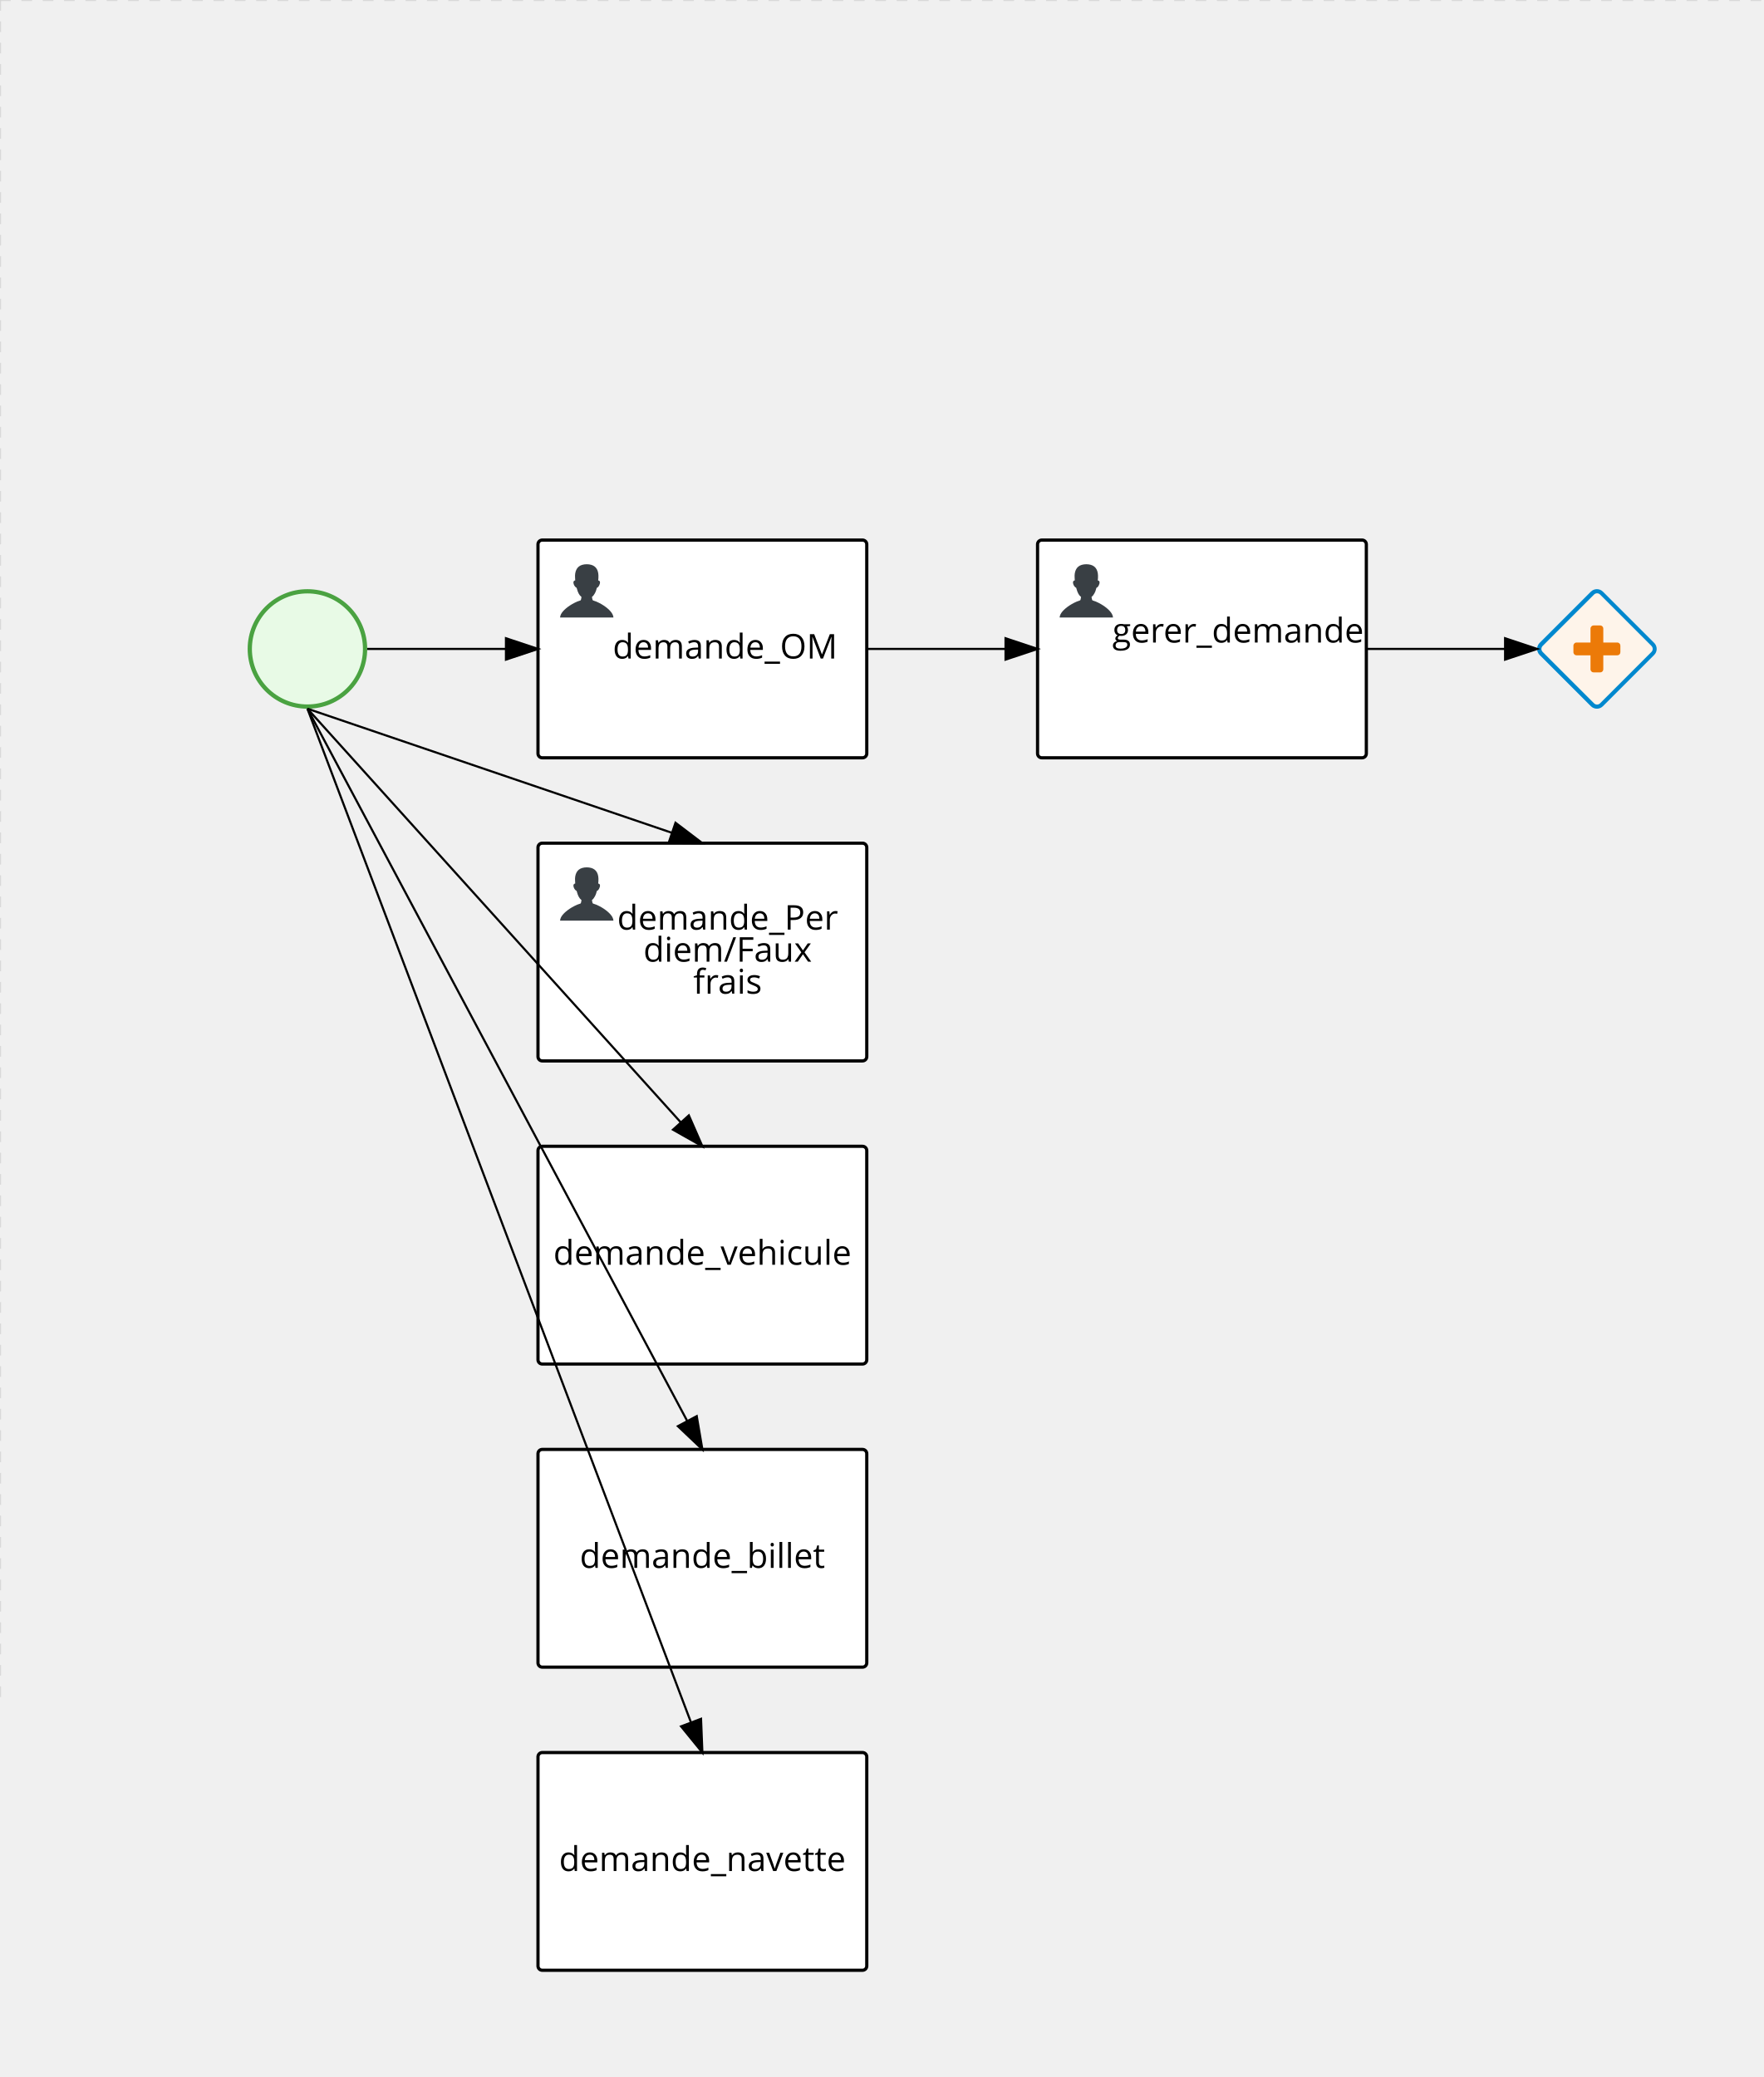
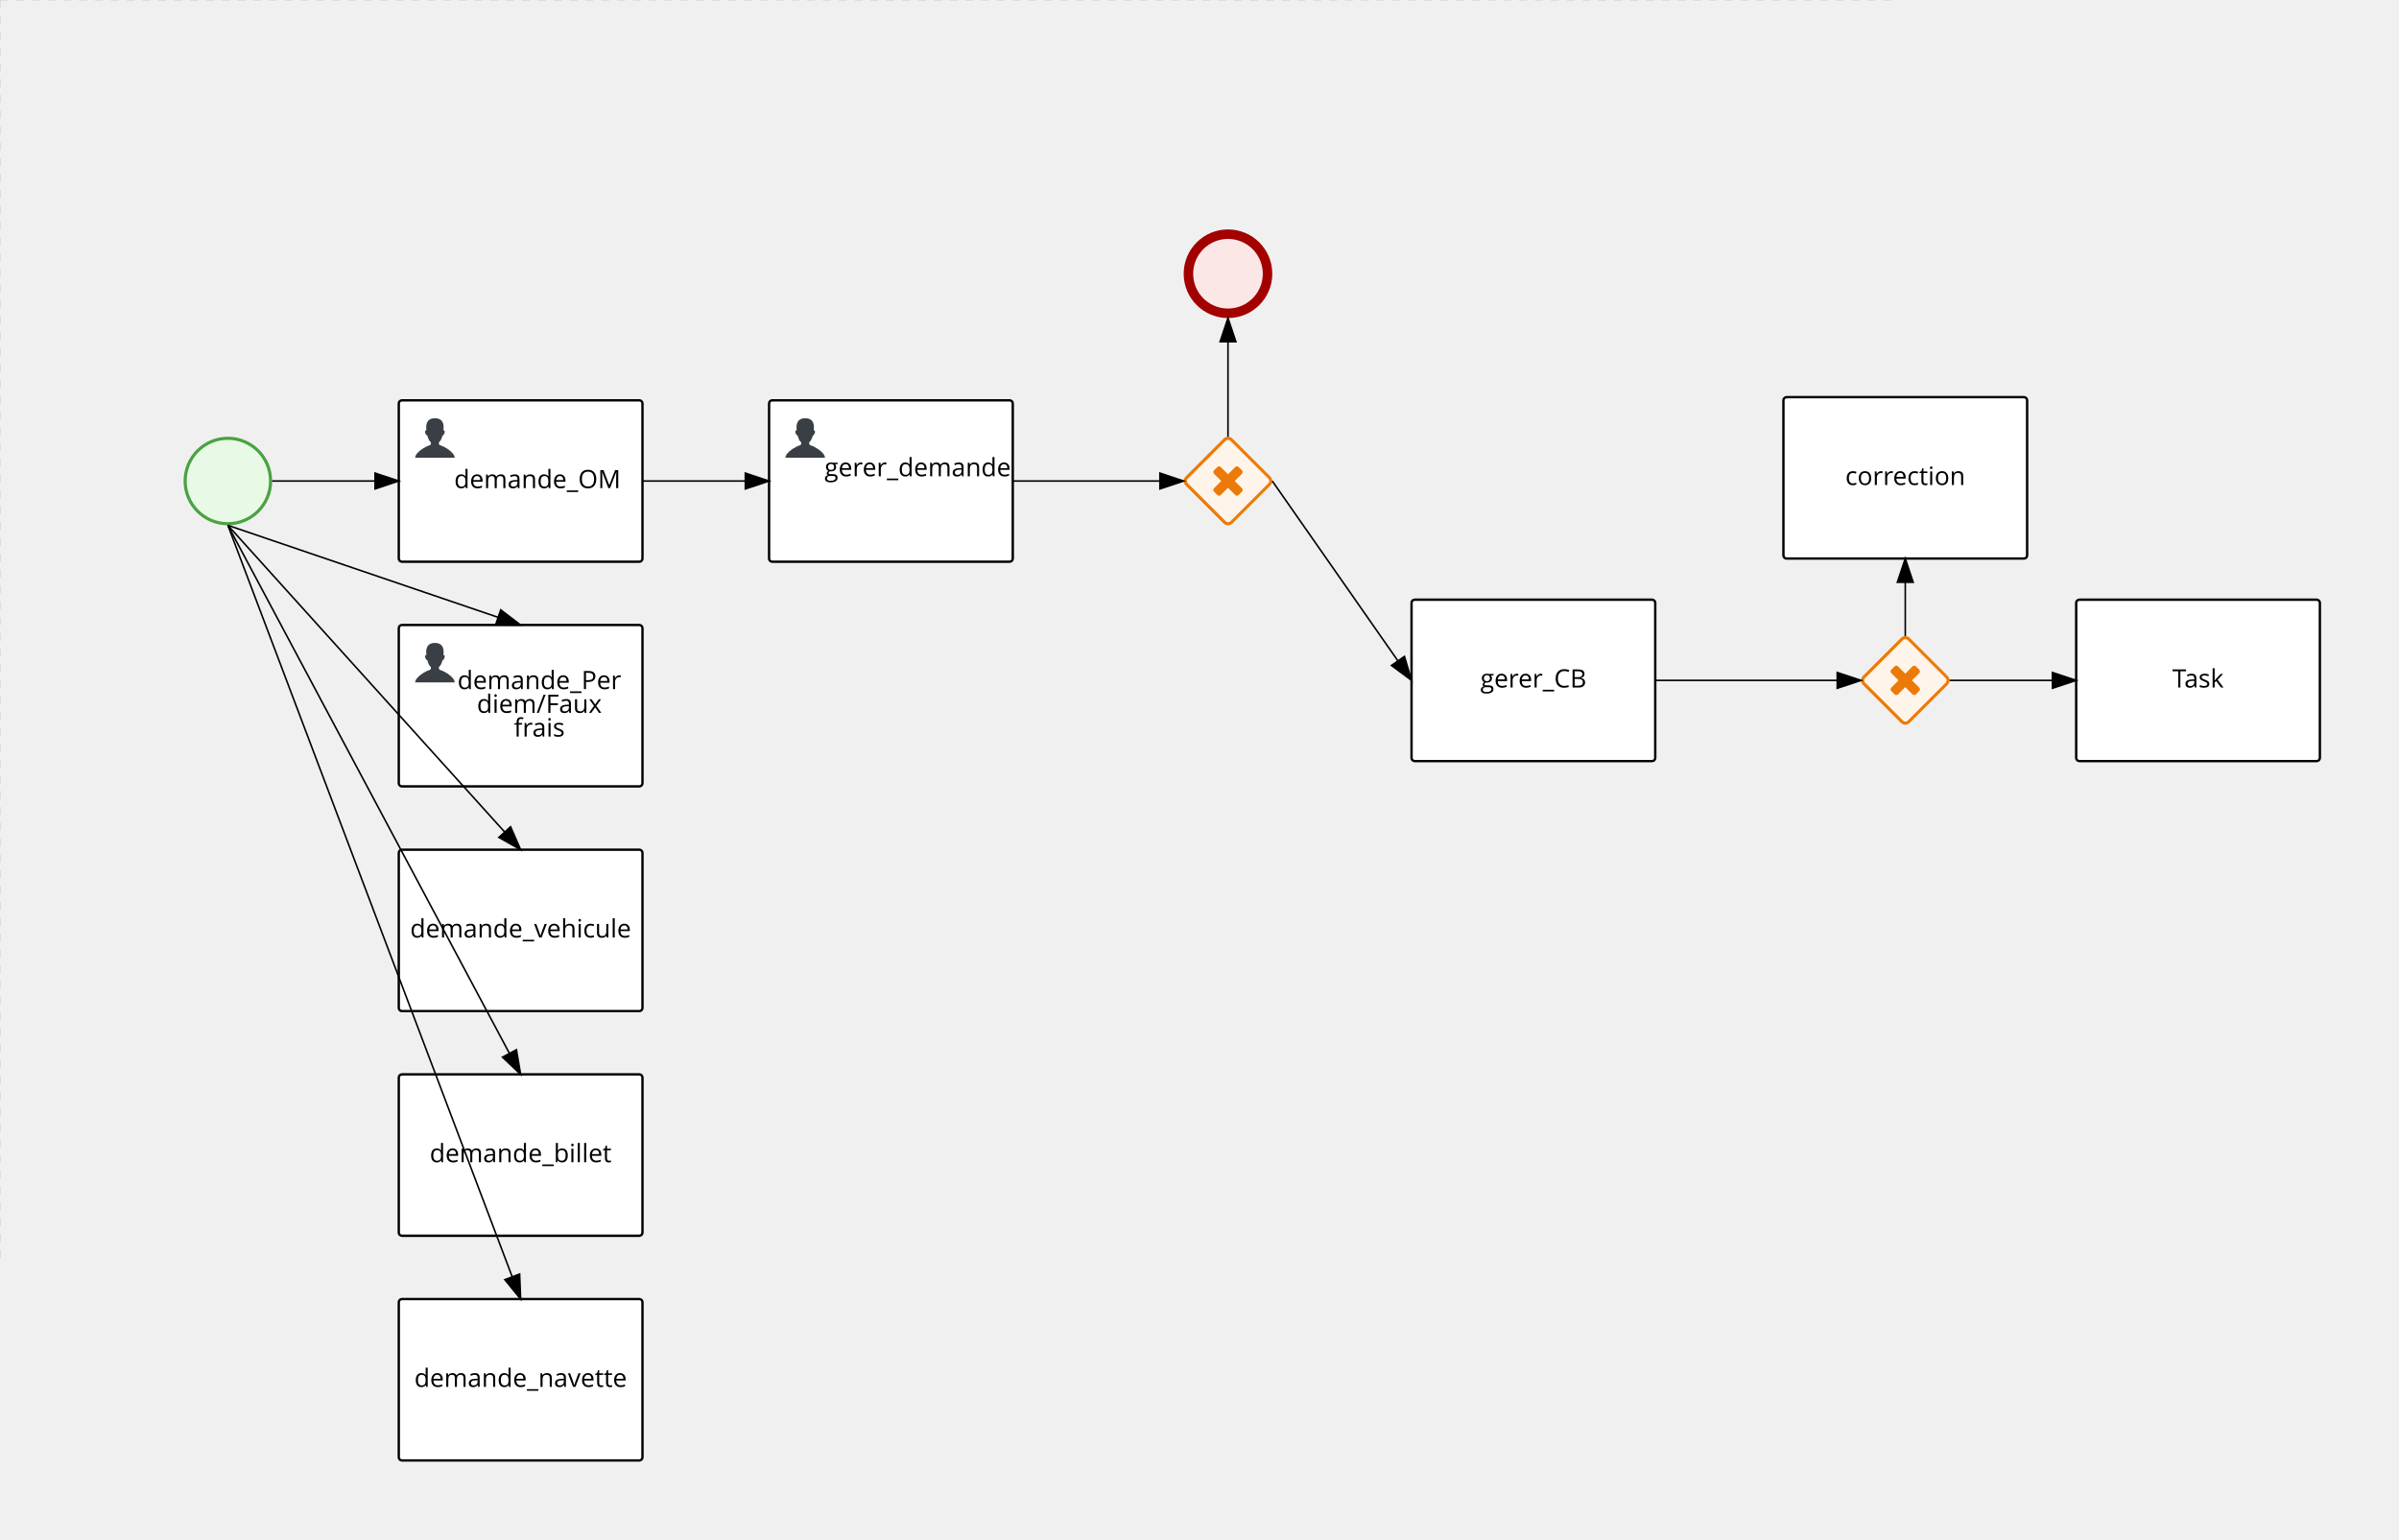
- <svg xmlns="http://www.w3.org/2000/svg" version="1.1" width="826" height="973" viewBox="0 0 826 973">
+ <svg xmlns="http://www.w3.org/2000/svg" version="1.1" width="1516" height="973" viewBox="0 0 1516 973">
  <defs />
  <g transform="matrix(1,0,0,1,0,0)">
    <g>
      <g>
        <g>
          <path fill="none" stroke="#d3d3d3" paint-order="fill stroke markers" d=" M 0 0 L 1200 0" stroke-miterlimit="10" stroke-opacity="0.8" stroke-dasharray="5" />
        </g>
        <g>
          <path fill="none" stroke="#d3d3d3" paint-order="fill stroke markers" d=" M 0 0 L 0 800" stroke-miterlimit="10" stroke-opacity="0.8" stroke-dasharray="5" />
        </g>
      </g>
      <g id="_2806B569-6A98-4A23-A445-045B7D6A908F" bpmn2nodeid="_2806B569-6A98-4A23-A445-045B7D6A908F" transform="matrix(1,0,0,1,252,537)">
        <g>
          <path fill="none" stroke="none" />
        </g>
        <g transform="matrix(1,0,0,1,0,0)">
          <path fill="#ffffff" stroke="none" id="_2806B569-6A98-4A23-A445-045B7D6A908F?shapeType=BACKGROUND" paint-order="stroke fill markers" d=" M 2 0 L 152 0 L 152 0 A 2 2 0 0 1 154 2 L 154 100 L 154 100 A 2 2 0 0 1 152 102 L 2 102 L 2 102 A 2 2 0 0 1 0 100 L 0 2 L 0 2 A 2 2 0 0 1 2 0 Z" />
        </g>
        <g transform="matrix(1,0,0,1,0,0)">
          <path fill="none" stroke="#000000" id="_2806B569-6A98-4A23-A445-045B7D6A908F?shapeType=BORDER&amp;renderType=STROKE" paint-order="fill stroke markers" d=" M 2 0 L 152 0 L 152 0 A 2 2 0 0 1 154 2 L 154 100 L 154 100 A 2 2 0 0 1 152 102 L 2 102 L 2 102 A 2 2 0 0 1 0 100 L 0 2 L 0 2 A 2 2 0 0 1 2 0 Z" stroke-miterlimit="10" stroke-width="1.5" stroke-dasharray="" />
        </g>
        <g transform="matrix(1,0,0,1,7.171875,43.5)">
          <text fill="#000000" stroke="none" font-family="Open Sans" font-size="12pt" font-style="normal" font-weight="normal" text-decoration="normal" x="69.828" y="12" text-anchor="middle" dominant-baseline="alphabetic">demande_vehicule</text>
        </g>
      </g>
      <g id="_B42CE732-545D-4786-A22B-FB5FA6239440" bpmn2nodeid="_B42CE732-545D-4786-A22B-FB5FA6239440" transform="matrix(1,0,0,1,252,253)">
        <g>
          <path fill="none" stroke="none" />
        </g>
        <g transform="matrix(1,0,0,1,0,0)">
          <path fill="#ffffff" stroke="none" id="_B42CE732-545D-4786-A22B-FB5FA6239440?shapeType=BACKGROUND" paint-order="stroke fill markers" d=" M 2 0 L 152 0 L 152 0 A 2 2 0 0 1 154 2 L 154 100 L 154 100 A 2 2 0 0 1 152 102 L 2 102 L 2 102 A 2 2 0 0 1 0 100 L 0 2 L 0 2 A 2 2 0 0 1 2 0 Z" />
        </g>
        <g transform="matrix(1,0,0,1,0,0)">
-           <path fill="none" stroke="#000000" id="_B42CE732-545D-4786-A22B-FB5FA6239440?shapeType=BORDER&amp;renderType=STROKE" paint-order="fill stroke markers" d=" M 2 0 L 152 0 L 152 0 A 2 2 0 0 1 154 2 L 154 100 L 154 100 A 2 2 0 0 1 152 102 L 2 102 L 2 102 A 2 2 0 0 1 0 100 L 0 2 L 0 2 A 2 2 0 0 1 2 0 Z" stroke-miterlimit="10" stroke-width="1.5" stroke-dasharray="" />
+           <path fill="none" stroke="rgb(0,0,0)" id="_B42CE732-545D-4786-A22B-FB5FA6239440?shapeType=BORDER&amp;renderType=STROKE" paint-order="fill stroke markers" d=" M 2 0 L 152 0 L 152 0 A 2 2 0 0 1 154 2 L 154 100 L 154 100 A 2 2 0 0 1 152 102 L 2 102 L 2 102 A 2 2 0 0 1 0 100 L 0 2 L 0 2 A 2 2 0 0 1 2 0 Z" stroke-miterlimit="10" stroke-width="1.5" stroke-dasharray="" />
        </g>
        <g>
          <g transform="matrix(0.06,0,0,0.06,9.4,9.4)">
            <g transform="matrix(1,0,0,1,0,0)">
              <path fill="#393f44" stroke="none" id="_B42CE732-545D-4786-A22B-FB5FA6239440_task__Rp8r__WReX" paint-order="stroke fill markers" d=" M 0 0 M 16 445.21 C 16 440.869 18.784 431.129 22.001 424.217 C 35.768 394.64 77.283 359.28 129 333.084 C 144.516 325.224 157.347 319.964 167.807 317.174 C 171.932 316.074 175.729 314.414 176.525 313.363 C 178.894 310.234 180.914 302.908 181.727 294.5 L 182.5 286.5 L 178.507 283.455 C 166.303 274.146 154.284 251.678 148.04 226.5 C 145.611 216.707 145.056 215.462 142.984 215.158 C 141.703 214.97 138.083 212.243 134.939 209.099 C 123.233 197.393 116.891 177.376 121.44 166.49 C 123.002 162.751 128.155 159.01 131.75 159.004 C 134.448 159 134.471 158.603 132.914 138.788 C 130.927 113.496 134.279 92.265 143.132 74.076 C 152.232 55.38 167.569 42.882 189.049 36.66 C 210.203 30.532 237.797 30.532 258.951 36.66 C 300.042 48.563 318.958 83.806 314.955 141 C 314.32 150.075 313.624 157.788 313.409 158.14 C 313.194 158.493 314.575 159.073 316.479 159.43 C 328.929 161.766 330.986 177.018 321.496 196.621 C 316.903 206.109 309.357 214.508 304.817 215.185 C 303.023 215.453 302.293 217.146 299.943 226.5 C 296.659 239.567 294.474 245.305 287.948 257.995 C 282.491 268.606 273.035 281.109 268.108 284.229 L 264.871 286.278 L 265.518 292.889 C 266.345 301.33 268.639 309.871 270.877 312.837 C 272.067 314.415 275.002 315.79 280.063 317.139 C 291.069 320.075 303.617 325.274 321 334.102 C 369.815 358.891 410.848 393.758 425.032 422.5 C 429.07 430.682 432 440.232 432 445.21 L 432 448 L 224 448 L 16 448 L 16 445.21 Z" />
            </g>
          </g>
+         </g>
+         <g transform="matrix(1,0,0,1,35,43.5)">
+           <text fill="#000000" stroke="none" font-family="Open Sans" font-size="12pt" font-style="normal" font-weight="normal" text-decoration="normal" x="52.621" y="12" text-anchor="middle" dominant-baseline="alphabetic">demande_OM</text>
        </g>
        <g transform="matrix(1,0,0,1,4.04,13.68)">
          <g transform="matrix(0.04,0,0,0.04,63.36,69.12)">
            <g transform="matrix(1,0,0,1,0,0)">
              <path fill="none" stroke="none" />
            </g>
            <g transform="matrix(1,0,0,1,0,0)">
              <path fill="none" stroke="none" />
            </g>
          </g>
-         </g>
-         <g transform="matrix(1,0,0,1,35,43.5)">
-           <text fill="#000000" stroke="none" font-family="Open Sans" font-size="12pt" font-style="normal" font-weight="normal" text-decoration="normal" x="52.621" y="12" text-anchor="middle" dominant-baseline="alphabetic">demande_OM</text>
        </g>
      </g>
      <g id="_D071982D-885E-4ADD-89DB-D9B73361F8A0" bpmn2nodeid="_D071982D-885E-4ADD-89DB-D9B73361F8A0" transform="matrix(1,0,0,1,116,276)">
        <g>
          <path fill="none" stroke="none" />
        </g>
        <g transform="matrix(0.125,0,0,0.125,0,0)">
          <g transform="matrix(1,0,0,1,0,0)">
            <path fill="#e8fae6" stroke="none" id="_D071982D-885E-4ADD-89DB-D9B73361F8A0?shapeType=BACKGROUND" paint-order="stroke fill markers" d=" M 0 0 M 444 224 C 444 263.9 434.2 300.8 414.4 334.5 C 394.7 368.2 368 394.9 334.4 414.5 C 300.8 434.1 263.9 444 224 444 C 184.1 444 147.2 434.2 113.5 414.4 C 79.8 394.7 53.1 368 33.5 334.4 C 13.9 300.8 4 263.9 4 224 C 4 184.1 13.8 147.2 33.6 113.5 C 53.4 79.8 80.1 53.1 113.6 33.5 C 147.1 13.9 184.1 4 224 4 C 263.9 4 300.8 13.8 334.5 33.6 C 368.2 53.4 394.9 80.1 414.5 113.6 C 434.1 147.1 444 184.1 444 224 Z" />
          </g>
          <g>
            <g transform="matrix(1,0,0,1,0,0)">
              <g transform="matrix(1,0,0,1,0,0)">
                <path fill="rgb(74,162,65)" stroke="none" id="_D071982D-885E-4ADD-89DB-D9B73361F8A0?shapeType=BORDER&amp;renderType=FILL" paint-order="stroke fill markers" d=" M 0 0 M 224 0 C 100.3 0 0 100.3 0 224 C 0 347.7 100.3 448 224 448 C 347.7 448 448 347.7 448 224 C 448 100.3 347.7 0 224 0 Z M 0 0 M 224 432 C 109.1 432 16 338.9 16 224 C 16 109.1 109.1 16 224 16 C 338.9 16 432 109.1 432 224 C 432 338.9 338.9 432 224 432 Z" />
              </g>
            </g>
          </g>
        </g>
        <g transform="matrix(1,0,0,1,28,61)" />
      </g>
      <g id="_7AEB81E5-EE8C-4C12-9794-CB823AD41CD0" bpmn2nodeid="_7AEB81E5-EE8C-4C12-9794-CB823AD41CD0" transform="matrix(1,0,0,1,252,395)">
        <g>
          <path fill="none" stroke="none" />
        </g>
        <g transform="matrix(1,0,0,1,0,0)">
          <path fill="#ffffff" stroke="none" id="_7AEB81E5-EE8C-4C12-9794-CB823AD41CD0?shapeType=BACKGROUND" paint-order="stroke fill markers" d=" M 2 0 L 152 0 L 152 0 A 2 2 0 0 1 154 2 L 154 100 L 154 100 A 2 2 0 0 1 152 102 L 2 102 L 2 102 A 2 2 0 0 1 0 100 L 0 2 L 0 2 A 2 2 0 0 1 2 0 Z" />
        </g>
        <g transform="matrix(1,0,0,1,0,0)">
          <path fill="none" stroke="#000000" id="_7AEB81E5-EE8C-4C12-9794-CB823AD41CD0?shapeType=BORDER&amp;renderType=STROKE" paint-order="fill stroke markers" d=" M 2 0 L 152 0 L 152 0 A 2 2 0 0 1 154 2 L 154 100 L 154 100 A 2 2 0 0 1 152 102 L 2 102 L 2 102 A 2 2 0 0 1 0 100 L 0 2 L 0 2 A 2 2 0 0 1 2 0 Z" stroke-miterlimit="10" stroke-width="1.5" stroke-dasharray="" />
        </g>
        <g>
          <g transform="matrix(0.06,0,0,0.06,9.4,9.4)">
            <g transform="matrix(1,0,0,1,0,0)">
              <path fill="#393f44" stroke="none" id="_7AEB81E5-EE8C-4C12-9794-CB823AD41CD0_task__Rp8r__WReX" paint-order="stroke fill markers" d=" M 0 0 M 16 445.21 C 16 440.869 18.784 431.129 22.001 424.217 C 35.768 394.64 77.283 359.28 129 333.084 C 144.516 325.224 157.347 319.964 167.807 317.174 C 171.932 316.074 175.729 314.414 176.525 313.363 C 178.894 310.234 180.914 302.908 181.727 294.5 L 182.5 286.5 L 178.507 283.455 C 166.303 274.146 154.284 251.678 148.04 226.5 C 145.611 216.707 145.056 215.462 142.984 215.158 C 141.703 214.97 138.083 212.243 134.939 209.099 C 123.233 197.393 116.891 177.376 121.44 166.49 C 123.002 162.751 128.155 159.01 131.75 159.004 C 134.448 159 134.471 158.603 132.914 138.788 C 130.927 113.496 134.279 92.265 143.132 74.076 C 152.232 55.38 167.569 42.882 189.049 36.66 C 210.203 30.532 237.797 30.532 258.951 36.66 C 300.042 48.563 318.958 83.806 314.955 141 C 314.32 150.075 313.624 157.788 313.409 158.14 C 313.194 158.493 314.575 159.073 316.479 159.43 C 328.929 161.766 330.986 177.018 321.496 196.621 C 316.903 206.109 309.357 214.508 304.817 215.185 C 303.023 215.453 302.293 217.146 299.943 226.5 C 296.659 239.567 294.474 245.305 287.948 257.995 C 282.491 268.606 273.035 281.109 268.108 284.229 L 264.871 286.278 L 265.518 292.889 C 266.345 301.33 268.639 309.871 270.877 312.837 C 272.067 314.415 275.002 315.79 280.063 317.139 C 291.069 320.075 303.617 325.274 321 334.102 C 369.815 358.891 410.848 393.758 425.032 422.5 C 429.07 430.682 432 440.232 432 445.21 L 432 448 L 224 448 L 16 448 L 16 445.21 Z" />
            </g>
          </g>
        </g>
        <g transform="matrix(1,0,0,1,4.04,13.68)">
          <g transform="matrix(0.04,0,0,0.04,63.36,69.12)">
            <g transform="matrix(1,0,0,1,0,0)">
              <path fill="none" stroke="none" />
            </g>
            <g transform="matrix(1,0,0,1,0,0)">
              <path fill="none" stroke="none" />
            </g>
          </g>
        </g>
        <g transform="matrix(1,0,0,1,35,28.5)">
          <text fill="#000000" stroke="none" font-family="Open Sans" font-size="12pt" font-style="normal" font-weight="normal" text-decoration="normal" x="53.816" y="12" text-anchor="middle" dominant-baseline="alphabetic">demande_Per </text>
          <text fill="#000000" stroke="none" font-family="Open Sans" font-size="12pt" font-style="normal" font-weight="normal" text-decoration="normal" x="53.816" y="27" text-anchor="middle" dominant-baseline="alphabetic">   diem/Faux    </text>
          <text fill="#000000" stroke="none" font-family="Open Sans" font-size="12pt" font-style="normal" font-weight="normal" text-decoration="normal" x="53.816" y="42" text-anchor="middle" dominant-baseline="alphabetic">         frais         </text>
        </g>
      </g>
      <g id="_329B1C47-AEEA-4F49-AF84-A0C34D491FBA" bpmn2nodeid="_329B1C47-AEEA-4F49-AF84-A0C34D491FBA">
        <g>
          <path fill="none" stroke="#000000" paint-order="fill stroke markers" d=" M 144 332 L 318.951 525.864" stroke-miterlimit="10" stroke-dasharray="" />
        </g>
        <g transform="matrix(1,0,0,1,144,332)" />
        <g transform="matrix(-0.7423931,0.6699645,-0.6699645,-0.7423931,332.712,533.6502)">
          <path fill="#000000" stroke="#000000" paint-order="fill stroke markers" d=" M 10 15 L 0 15 L 5 0 Z" stroke-miterlimit="10" stroke-dasharray="" />
        </g>
        <g transform="matrix(1,0,0,1,176.9275,427.8004)" />
      </g>
      <g id="_03BDB84A-E43A-4572-AFFE-8228CEED9456" bpmn2nodeid="_03BDB84A-E43A-4572-AFFE-8228CEED9456">
        <g>
          <path fill="none" stroke="#000000" paint-order="fill stroke markers" d=" M 172 304 L 237 304" stroke-miterlimit="10" stroke-dasharray="" />
        </g>
        <g transform="matrix(1,0,0,1,172,304)" />
        <g transform="matrix(6.123233995736766e-17,1,-1,6.123233995736766e-17,252,299)">
          <path fill="#000000" stroke="#000000" paint-order="fill stroke markers" d=" M 10 15 L 0 15 L 5 0 Z" stroke-miterlimit="10" stroke-dasharray="" />
        </g>
        <g transform="matrix(1,0,0,1,172,294)" />
      </g>
      <g id="_A76030B1-9726-41A2-82B1-1D852ECB6171" bpmn2nodeid="_A76030B1-9726-41A2-82B1-1D852ECB6171">
        <g>
          <path fill="none" stroke="#000000" paint-order="fill stroke markers" d=" M 144 332 L 314.801 390.165" stroke-miterlimit="10" stroke-dasharray="" />
        </g>
        <g transform="matrix(1,0,0,1,144,332)" />
        <g transform="matrix(-0.3223614,0.9466167,-0.9466167,-0.3223614,330.6118,390.2669)">
          <path fill="#000000" stroke="#000000" paint-order="fill stroke markers" d=" M 10 15 L 0 15 L 5 0 Z" stroke-miterlimit="10" stroke-dasharray="" />
        </g>
        <g transform="matrix(1,0,0,1,147.2236,354.0338)" />
      </g>
      <g transform="matrix(1,0,0,1,252,537)" />
-       <g transform="matrix(1,0,0,1,252,253)" />
      <g transform="matrix(1,0,0,1,116,276)" />
      <g transform="matrix(1,0,0,1,252,395)" />
      <g id="_C3FC0F7C-3F95-480D-898B-80FE42D23720" bpmn2nodeid="_C3FC0F7C-3F95-480D-898B-80FE42D23720" transform="matrix(1,0,0,1,252,679)">
        <g>
          <path fill="none" stroke="none" />
        </g>
        <g transform="matrix(1,0,0,1,0,0)">
          <path fill="#ffffff" stroke="none" id="_C3FC0F7C-3F95-480D-898B-80FE42D23720?shapeType=BACKGROUND" paint-order="stroke fill markers" d=" M 2 0 L 152 0 L 152 0 A 2 2 0 0 1 154 2 L 154 100 L 154 100 A 2 2 0 0 1 152 102 L 2 102 L 2 102 A 2 2 0 0 1 0 100 L 0 2 L 0 2 A 2 2 0 0 1 2 0 Z" />
        </g>
        <g transform="matrix(1,0,0,1,0,0)">
          <path fill="none" stroke="rgb(0,0,0)" id="_C3FC0F7C-3F95-480D-898B-80FE42D23720?shapeType=BORDER&amp;renderType=STROKE" paint-order="fill stroke markers" d=" M 2 0 L 152 0 L 152 0 A 2 2 0 0 1 154 2 L 154 100 L 154 100 A 2 2 0 0 1 152 102 L 2 102 L 2 102 A 2 2 0 0 1 0 100 L 0 2 L 0 2 A 2 2 0 0 1 2 0 Z" stroke-miterlimit="10" stroke-width="1.5" stroke-dasharray="" />
        </g>
        <g transform="matrix(1,0,0,1,19.54688,43.5)">
          <text fill="#000000" stroke="none" font-family="Open Sans" font-size="12pt" font-style="normal" font-weight="normal" text-decoration="normal" x="57.453" y="12" text-anchor="middle" dominant-baseline="alphabetic">demande_billet</text>
        </g>
      </g>
      <g id="_F11267D2-61DF-4272-A18C-494C7AFC8BF0" bpmn2nodeid="_F11267D2-61DF-4272-A18C-494C7AFC8BF0">
        <g>
          <path fill="none" stroke="#000000" paint-order="fill stroke markers" d=" M 144 332 L 321.943 665.764" stroke-miterlimit="10" stroke-dasharray="" />
        </g>
        <g transform="matrix(1,0,0,1,144,332)" />
        <g transform="matrix(-0.8824233,0.4704562,-0.4704562,-0.8824233,333.4121,676.6477)">
          <path fill="#000000" stroke="#000000" paint-order="fill stroke markers" d=" M 10 15 L 0 15 L 5 0 Z" stroke-miterlimit="10" stroke-dasharray="" />
        </g>
        <g transform="matrix(1,0,0,1,198.2786,500.7954)" />
      </g>
      <g transform="matrix(1,0,0,1,252,679)" />
      <g id="_18AEEE07-44D4-4CFA-A793-5AF81A69EAA7" bpmn2nodeid="_18AEEE07-44D4-4CFA-A793-5AF81A69EAA7" transform="matrix(1,0,0,1,252,821)">
        <g>
          <path fill="none" stroke="none" />
        </g>
        <g transform="matrix(1,0,0,1,0,0)">
          <path fill="#ffffff" stroke="none" id="_18AEEE07-44D4-4CFA-A793-5AF81A69EAA7?shapeType=BACKGROUND" paint-order="stroke fill markers" d=" M 2 0 L 152 0 L 152 0 A 2 2 0 0 1 154 2 L 154 100 L 154 100 A 2 2 0 0 1 152 102 L 2 102 L 2 102 A 2 2 0 0 1 0 100 L 0 2 L 0 2 A 2 2 0 0 1 2 0 Z" />
        </g>
        <g transform="matrix(1,0,0,1,0,0)">
          <path fill="none" stroke="rgb(0,0,0)" id="_18AEEE07-44D4-4CFA-A793-5AF81A69EAA7?shapeType=BORDER&amp;renderType=STROKE" paint-order="fill stroke markers" d=" M 2 0 L 152 0 L 152 0 A 2 2 0 0 1 154 2 L 154 100 L 154 100 A 2 2 0 0 1 152 102 L 2 102 L 2 102 A 2 2 0 0 1 0 100 L 0 2 L 0 2 A 2 2 0 0 1 2 0 Z" stroke-miterlimit="10" stroke-width="1.5" stroke-dasharray="" />
        </g>
        <g transform="matrix(1,0,0,1,9.839844,43.5)">
          <text fill="#000000" stroke="none" font-family="Open Sans" font-size="12pt" font-style="normal" font-weight="normal" text-decoration="normal" x="67.16" y="12" text-anchor="middle" dominant-baseline="alphabetic">demande_navette</text>
        </g>
      </g>
      <g id="_EFDAECD3-1DC0-4F35-A714-30B3E0227B08" bpmn2nodeid="_EFDAECD3-1DC0-4F35-A714-30B3E0227B08">
        <g>
          <path fill="none" stroke="#000000" paint-order="fill stroke markers" d=" M 144 332 L 323.692 806.97" stroke-miterlimit="10" stroke-dasharray="" />
        </g>
        <g transform="matrix(1,0,0,1,144,332)" />
        <g transform="matrix(-0.9353034,0.3538469,-0.3538469,-0.9353034,333.6765,819.2308)">
          <path fill="#000000" stroke="#000000" paint-order="fill stroke markers" d=" M 10 15 L 0 15 L 5 0 Z" stroke-miterlimit="10" stroke-dasharray="" />
        </g>
        <g transform="matrix(1,0,0,1,210.4683,572.9615)" />
      </g>
      <g transform="matrix(1,0,0,1,252,821)" />
      <g id="_2830B553-34A0-48FD-8A07-F46A3CB913E7" bpmn2nodeid="_2830B553-34A0-48FD-8A07-F46A3CB913E7" transform="matrix(1,0,0,1,486,253)">
        <g>
          <path fill="none" stroke="none" />
        </g>
        <g transform="matrix(1,0,0,1,0,0)">
          <path fill="#ffffff" stroke="none" id="_2830B553-34A0-48FD-8A07-F46A3CB913E7?shapeType=BACKGROUND" paint-order="stroke fill markers" d=" M 2 0 L 152 0 L 152 0 A 2 2 0 0 1 154 2 L 154 100 L 154 100 A 2 2 0 0 1 152 102 L 2 102 L 2 102 A 2 2 0 0 1 0 100 L 0 2 L 0 2 A 2 2 0 0 1 2 0 Z" />
        </g>
        <g transform="matrix(1,0,0,1,0,0)">
          <path fill="none" stroke="rgb(0,0,0)" id="_2830B553-34A0-48FD-8A07-F46A3CB913E7?shapeType=BORDER&amp;renderType=STROKE" paint-order="fill stroke markers" d=" M 2 0 L 152 0 L 152 0 A 2 2 0 0 1 154 2 L 154 100 L 154 100 A 2 2 0 0 1 152 102 L 2 102 L 2 102 A 2 2 0 0 1 0 100 L 0 2 L 0 2 A 2 2 0 0 1 2 0 Z" stroke-miterlimit="10" stroke-width="1.5" stroke-dasharray="" />
        </g>
        <g>
          <g transform="matrix(0.06,0,0,0.06,9.4,9.4)">
            <g transform="matrix(1,0,0,1,0,0)">
              <path fill="#393f44" stroke="none" id="_2830B553-34A0-48FD-8A07-F46A3CB913E7_task__Rp8r__WReX" paint-order="stroke fill markers" d=" M 0 0 M 16 445.21 C 16 440.869 18.784 431.129 22.001 424.217 C 35.768 394.64 77.283 359.28 129 333.084 C 144.516 325.224 157.347 319.964 167.807 317.174 C 171.932 316.074 175.729 314.414 176.525 313.363 C 178.894 310.234 180.914 302.908 181.727 294.5 L 182.5 286.5 L 178.507 283.455 C 166.303 274.146 154.284 251.678 148.04 226.5 C 145.611 216.707 145.056 215.462 142.984 215.158 C 141.703 214.97 138.083 212.243 134.939 209.099 C 123.233 197.393 116.891 177.376 121.44 166.49 C 123.002 162.751 128.155 159.01 131.75 159.004 C 134.448 159 134.471 158.603 132.914 138.788 C 130.927 113.496 134.279 92.265 143.132 74.076 C 152.232 55.38 167.569 42.882 189.049 36.66 C 210.203 30.532 237.797 30.532 258.951 36.66 C 300.042 48.563 318.958 83.806 314.955 141 C 314.32 150.075 313.624 157.788 313.409 158.14 C 313.194 158.493 314.575 159.073 316.479 159.43 C 328.929 161.766 330.986 177.018 321.496 196.621 C 316.903 206.109 309.357 214.508 304.817 215.185 C 303.023 215.453 302.293 217.146 299.943 226.5 C 296.659 239.567 294.474 245.305 287.948 257.995 C 282.491 268.606 273.035 281.109 268.108 284.229 L 264.871 286.278 L 265.518 292.889 C 266.345 301.33 268.639 309.871 270.877 312.837 C 272.067 314.415 275.002 315.79 280.063 317.139 C 291.069 320.075 303.617 325.274 321 334.102 C 369.815 358.891 410.848 393.758 425.032 422.5 C 429.07 430.682 432 440.232 432 445.21 L 432 448 L 224 448 L 16 448 L 16 445.21 Z" />
            </g>
          </g>
        </g>
        <g transform="matrix(1,0,0,1,4.04,13.68)">
          <g transform="matrix(0.04,0,0,0.04,63.36,69.12)">
            <g transform="matrix(1,0,0,1,0,0)">
              <path fill="none" stroke="none" />
            </g>
            <g transform="matrix(1,0,0,1,0,0)">
              <path fill="none" stroke="none" />
            </g>
          </g>
        </g>
        <g transform="matrix(1,0,0,1,35,36)">
          <text fill="#000000" stroke="none" font-family="Open Sans" font-size="12pt" font-style="normal" font-weight="normal" text-decoration="normal" x="58.898" y="12" text-anchor="middle" dominant-baseline="alphabetic">gerer_demande</text>
        </g>
      </g>
      <g id="_EBA9C308-79D8-457C-BC74-54F8F5FCE458" bpmn2nodeid="_EBA9C308-79D8-457C-BC74-54F8F5FCE458">
        <g>
          <path fill="none" stroke="#000000" paint-order="fill stroke markers" d=" M 406 304 L 471 304" stroke-miterlimit="10" stroke-dasharray="" />
        </g>
        <g transform="matrix(1,0,0,1,406,304)" />
        <g transform="matrix(6.123233995736766e-17,1,-1,6.123233995736766e-17,486,299)">
          <path fill="#000000" stroke="#000000" paint-order="fill stroke markers" d=" M 10 15 L 0 15 L 5 0 Z" stroke-miterlimit="10" stroke-dasharray="" />
        </g>
        <g transform="matrix(1,0,0,1,406,294)" />
      </g>
      <g transform="matrix(1,0,0,1,486,253)" />
-       <g id="_76AF25DB-3C2B-40A0-B67B-9F2B90FFD1B0" bpmn2nodeid="_76AF25DB-3C2B-40A0-B67B-9F2B90FFD1B0" transform="matrix(1,0,0,1,720,276)">
+       <g id="_A6B16D41-B5E1-411B-ADFE-F40B2876B1F4" bpmn2nodeid="_A6B16D41-B5E1-411B-ADFE-F40B2876B1F4" transform="matrix(1,0,0,1,748,276)">
        <g>
          <path fill="none" stroke="none" />
        </g>
        <g transform="matrix(0.125,0,0,0.125,0,0)">
          <g transform="matrix(1,0,0,1,0,0)">
-             <path fill="#fef4ea" stroke="none" id="_76AF25DB-3C2B-40A0-B67B-9F2B90FFD1B0?shapeType=BACKGROUND" paint-order="stroke fill markers" d=" M 0 0 M 224.4 4.3 C 216.4 4.3 208.4 7.3 202.3 13.4 L 13.5 202.2 C 1.3 214.4 1.3 234.2 13.5 246.4 L 202.2 435.1 C 208.3 441.2 216.4 444.2 224.3 444.2 C 232.2 444.2 240.3 441.2 246.4 435.1 L 435.1 246.4 C 447.3 234.2 447.3 214.4 435.1 202.2 L 246.5 13.4 C 240.4 7.3 232.4 4.3 224.4 4.3 L 224.4 4.3 Z" />
-           </g>
-           <g>
-             <g transform="matrix(1,0,0,1,0,0)">
-               <g transform="matrix(1,0,0,1,0,0)">
-                 <path fill="rgb(0,136,206)" stroke="none" id="_76AF25DB-3C2B-40A0-B67B-9F2B90FFD1B0?shapeType=BORDER&amp;renderType=FILL" paint-order="stroke fill markers" d=" M 0 0 M 20.8 212.7 L 213.3 20.2 C 219.6 13.9 229.7 13.9 235.9 20.2 L 428.4 212.7 C 434.7 219 434.7 229.1 428.4 235.3 L 235.9 427.8 C 229.6 434.1 219.5 434.1 213.3 427.8 L 20.8 235.3 C 14.5 229.1 14.5 218.9 20.8 212.7 L 20.8 212.7 Z M 0 0 M 0 224 C 0 232.1 3.1 240.3 9.3 246.5 L 201.5 438.7 C 213.9 451.1 234.1 451.1 246.5 438.7 L 438.7 246.5 C 444.9 240.3 448 232.1 448 224 C 448 215.9 444.9 207.7 438.7 201.5 L 246.5 9.3 C 234.1 -3.1 213.9 -3.1 201.5 9.3 L 9.3 201.5 C 3.1 207.7 0 215.9 0 224 L 0 224 Z" />
-               </g>
-             </g>
-           </g>
-           <g>
-             <g transform="matrix(1,0,0,1,0,0)">
-               <g transform="matrix(1,0,0,1,0,0)">
-                 <path fill="#ec7a08" stroke="none" id="_76AF25DB-3C2B-40A0-B67B-9F2B90FFD1B0_parallel" paint-order="stroke fill markers" d=" M 0 0 M 312 212 L 312 236 C 312 239.4 310.9 242.1 308.5 244.5 C 306.1 246.9 303.4 248 300 248 L 248 248 L 248 300 C 248 303.4 246.9 306.1 244.5 308.5 C 242.1 310.9 239.4 312 236 312 L 212 312 C 208.6 312 205.9 310.9 203.5 308.5 C 201.1 306.1 200 303.4 200 300 L 200 248 L 148 248 C 144.6 248 141.9 246.9 139.5 244.5 C 137.1 242.1 136 239.4 136 236 L 136 212 C 136 208.6 137.1 205.9 139.5 203.5 C 141.9 201.1 144.6 200 148 200 L 200 200 L 200 148 C 200 144.6 201.1 141.9 203.5 139.5 C 205.9 137.1 208.6 136 212 136 L 236 136 C 239.4 136 242.1 137.1 244.5 139.5 C 246.9 141.9 248 144.6 248 148 L 248 200 L 300 200 C 303.4 200 306.1 201.1 308.5 203.5 C 310.9 205.9 312 208.6 312 212 Z" />
+             <path fill="#fef4ea" stroke="none" id="_A6B16D41-B5E1-411B-ADFE-F40B2876B1F4?shapeType=BACKGROUND" paint-order="stroke fill markers" d=" M 0 0 M 224.4 4.3 C 216.4 4.3 208.4 7.3 202.3 13.4 L 13.5 202.2 C 1.3 214.4 1.3 234.2 13.5 246.4 L 202.2 435.1 C 208.3 441.2 216.4 444.2 224.3 444.2 C 232.2 444.2 240.3 441.2 246.4 435.1 L 435.1 246.4 C 447.3 234.2 447.3 214.4 435.1 202.2 L 246.5 13.4 C 240.4 7.3 232.4 4.3 224.4 4.3 L 224.4 4.3 Z" />
+           </g>
+           <g>
+             <g transform="matrix(1,0,0,1,0,0)">
+               <g transform="matrix(1,0,0,1,0,0)">
+                 <path fill="rgb(236,122,8)" stroke="none" id="_A6B16D41-B5E1-411B-ADFE-F40B2876B1F4?shapeType=BORDER&amp;renderType=FILL" paint-order="stroke fill markers" d=" M 0 0 M 20.8 212.7 L 213.3 20.2 C 219.6 13.9 229.7 13.9 235.9 20.2 L 428.4 212.7 C 434.7 219 434.7 229.1 428.4 235.3 L 235.9 427.8 C 229.6 434.1 219.5 434.1 213.3 427.8 L 20.8 235.3 C 14.5 229.1 14.5 218.9 20.8 212.7 L 20.8 212.7 Z M 0 0 M 0 224 C 0 232.1 3.1 240.3 9.3 246.5 L 201.5 438.7 C 213.9 451.1 234.1 451.1 246.5 438.7 L 438.7 246.5 C 444.9 240.3 448 232.1 448 224 C 448 215.9 444.9 207.7 438.7 201.5 L 246.5 9.3 C 234.1 -3.1 213.9 -3.1 201.5 9.3 L 9.3 201.5 C 3.1 207.7 0 215.9 0 224 L 0 224 Z" />
+               </g>
+             </g>
+           </g>
+           <g>
+             <g transform="matrix(1,0,0,1,0,0)">
+               <g transform="matrix(1,0,0,1,0,0)">
+                 <path fill="#ec7a08" stroke="none" id="_A6B16D41-B5E1-411B-ADFE-F40B2876B1F4_exclusive" paint-order="stroke fill markers" d=" M 0 0 M 298.2 269.2 C 298.2 272.6 297.1 275.3 294.7 277.7 L 277.7 294.7 C 275.3 297.1 272.6 298.2 269.2 298.2 C 265.8 298.2 263.1 297.1 260.7 294.7 L 224 258 L 187.2 294.8 C 184.8 297.2 182.1 298.3 178.7 298.3 C 175.3 298.3 172.6 297.2 170.2 294.8 L 153.2 277.8 C 150.8 275.4 149.7 272.7 149.7 269.3 C 149.7 265.9 150.8 263.2 153.2 260.8 L 190 224 L 153.2 187.2 C 150.8 184.8 149.7 182 149.7 178.7 C 149.7 175.3 150.8 172.5 153.2 170.2 L 170.2 153.2 C 172.6 150.8 175.3 149.7 178.7 149.7 C 182.1 149.7 184.8 150.8 187.2 153.2 L 224 190 L 260.8 153.2 C 263.2 150.8 265.9 149.7 269.3 149.7 C 272.7 149.7 275.4 150.8 277.8 153.2 L 294.8 170.2 C 297.2 172.5 298.3 175.3 298.3 178.7 C 298.3 182 297.2 184.8 294.8 187.2 L 258 224 L 294.8 260.8 C 297.1 263.1 298.2 265.9 298.2 269.2 Z" />
              </g>
            </g>
          </g>
        </g>
        <g transform="matrix(1,0,0,1,28,61)" />
      </g>
-       <g id="_49DC5F24-FBE9-47F4-AC8D-FD716BAE775C" bpmn2nodeid="_49DC5F24-FBE9-47F4-AC8D-FD716BAE775C">
-         <g>
-           <path fill="none" stroke="#000000" paint-order="fill stroke markers" d=" M 640 304 L 705 304" stroke-miterlimit="10" stroke-dasharray="" />
+       <g id="_71E62D13-9D2A-4EE0-A058-A4DF0D5B488A" bpmn2nodeid="_71E62D13-9D2A-4EE0-A058-A4DF0D5B488A">
+         <g>
+           <path fill="none" stroke="rgb(0,0,0)" paint-order="fill stroke markers" d=" M 640 304 L 733 304" stroke-miterlimit="10" stroke-dasharray="" />
        </g>
        <g transform="matrix(1,0,0,1,640,304)" />
-         <g transform="matrix(6.123233995736766e-17,1,-1,6.123233995736766e-17,720,299)">
-           <path fill="#000000" stroke="#000000" paint-order="fill stroke markers" d=" M 10 15 L 0 15 L 5 0 Z" stroke-miterlimit="10" stroke-dasharray="" />
+         <g transform="matrix(6.123233995736766e-17,1,-1,6.123233995736766e-17,748,299)">
+           <path fill="rgb(0,0,0)" stroke="rgb(0,0,0)" paint-order="fill stroke markers" d=" M 10 15 L 0 15 L 5 0 Z" stroke-miterlimit="10" stroke-dasharray="" />
        </g>
        <g transform="matrix(1,0,0,1,640,294)" />
      </g>
-       <g transform="matrix(1,0,0,1,720,276)" />
+       <g transform="matrix(1,0,0,1,748,276)" />
+       <g id="_CCEC9865-A650-4CB6-AE0A-6E907BEB9394" bpmn2nodeid="_CCEC9865-A650-4CB6-AE0A-6E907BEB9394" transform="matrix(1,0,0,1,748,145)">
+         <g>
+           <path fill="none" stroke="none" />
+         </g>
+         <g transform="matrix(0.125,0,0,0.125,0,0)">
+           <g transform="matrix(1,0,0,1,0,0)">
+             <path fill="#fce7e7" stroke="none" id="_CCEC9865-A650-4CB6-AE0A-6E907BEB9394?shapeType=BACKGROUND" paint-order="stroke fill markers" d=" M 0 0 M 444 224 C 444 263.9 434.2 300.8 414.4 334.5 C 394.7 368.2 368 394.9 334.4 414.5 C 300.8 434.1 263.9 444 224 444 C 184.1 444 147.2 434.2 113.5 414.4 C 79.8 394.7 53.1 368 33.5 334.4 C 13.9 300.8 4 263.9 4 224 C 4 184.1 13.8 147.2 33.6 113.5 C 53.4 79.8 80.1 53.1 113.6 33.5 C 147.1 13.9 184.1 4 224 4 C 263.9 4 300.8 13.8 334.5 33.6 C 368.2 53.4 394.9 80.1 414.5 113.6 C 434.1 147.1 444 184.1 444 224 Z" />
+           </g>
+           <g>
+             <g transform="matrix(1,0,0,1,0,0)">
+               <g transform="matrix(1,0,0,1,0,0)">
+                 <path fill="rgb(163,0,0)" stroke="none" id="_CCEC9865-A650-4CB6-AE0A-6E907BEB9394?shapeType=BORDER&amp;renderType=FILL" paint-order="stroke fill markers" d=" M 0 0 M 224 0 C 100.3 0 0 100.3 0 224 C 0 347.7 100.3 448 224 448 C 347.7 448 448 347.7 448 224 C 448 100.3 347.7 0 224 0 Z M 0 0 M 224 400 C 126.8 400 48 321.2 48 224 C 48 126.8 126.8 48 224 48 C 321.2 48 400 126.8 400 224 C 400 321.2 321.2 400 224 400 Z" />
+               </g>
+             </g>
+           </g>
+         </g>
+         <g transform="matrix(1,0,0,1,28,61)" />
+       </g>
+       <g id="_C44D4AA9-99D3-42AA-A67D-F4F9D1CA2701" bpmn2nodeid="_C44D4AA9-99D3-42AA-A67D-F4F9D1CA2701">
+         <g>
+           <path fill="none" stroke="rgb(0,0,0)" paint-order="fill stroke markers" d=" M 776 276 L 776 216" stroke-miterlimit="10" stroke-dasharray="" />
+         </g>
+         <g transform="matrix(1,0,0,1,776,276)" />
+         <g transform="matrix(1,0,0,1,771,201)">
+           <path fill="rgb(0,0,0)" stroke="rgb(0,0,0)" paint-order="fill stroke markers" d=" M 10 15 L 0 15 L 5 0 Z" stroke-miterlimit="10" stroke-dasharray="" />
+         </g>
+         <g transform="matrix(1,0,0,1,786,238.5)" />
+       </g>
+       <g transform="matrix(1,0,0,1,748,145)" />
+       <g id="_793F8233-98E4-4E02-B4B4-8B9F283C05FA" bpmn2nodeid="_793F8233-98E4-4E02-B4B4-8B9F283C05FA" transform="matrix(1,0,0,1,892,379)">
+         <g>
+           <path fill="none" stroke="none" />
+         </g>
+         <g transform="matrix(1,0,0,1,0,0)">
+           <path fill="#ffffff" stroke="none" id="_793F8233-98E4-4E02-B4B4-8B9F283C05FA?shapeType=BACKGROUND" paint-order="stroke fill markers" d=" M 2 0 L 152 0 L 152 0 A 2 2 0 0 1 154 2 L 154 100 L 154 100 A 2 2 0 0 1 152 102 L 2 102 L 2 102 A 2 2 0 0 1 0 100 L 0 2 L 0 2 A 2 2 0 0 1 2 0 Z" />
+         </g>
+         <g transform="matrix(1,0,0,1,0,0)">
+           <path fill="none" stroke="rgb(0,0,0)" id="_793F8233-98E4-4E02-B4B4-8B9F283C05FA?shapeType=BORDER&amp;renderType=STROKE" paint-order="fill stroke markers" d=" M 2 0 L 152 0 L 152 0 A 2 2 0 0 1 154 2 L 154 100 L 154 100 A 2 2 0 0 1 152 102 L 2 102 L 2 102 A 2 2 0 0 1 0 100 L 0 2 L 0 2 A 2 2 0 0 1 2 0 Z" stroke-miterlimit="10" stroke-width="1.5" stroke-dasharray="" />
+         </g>
+         <g transform="matrix(1,0,0,1,43.45312,43.5)">
+           <text fill="#000000" stroke="none" font-family="Open Sans" font-size="12pt" font-style="normal" font-weight="normal" text-decoration="normal" x="33.547" y="12" text-anchor="middle" dominant-baseline="alphabetic">gerer_CB</text>
+         </g>
+       </g>
+       <g id="_98D53ECF-A46E-4008-ABDE-33D47904855B" bpmn2nodeid="_98D53ECF-A46E-4008-ABDE-33D47904855B">
+         <g>
+           <path fill="none" stroke="#000000" paint-order="fill stroke markers" d=" M 804 304 L 883.411 417.702" stroke-miterlimit="10" stroke-dasharray="" />
+         </g>
+         <g transform="matrix(1,0,0,1,804,304)" />
+         <g transform="matrix(-0.8198428,0.5725886,-0.5725886,-0.8198428,896.0992,427.1371)">
+           <path fill="#000000" stroke="#000000" paint-order="fill stroke markers" d=" M 10 15 L 0 15 L 5 0 Z" stroke-miterlimit="10" stroke-dasharray="" />
+         </g>
+         <g transform="matrix(1,0,0,1,812.1984,361.2741)" />
+       </g>
+       <g transform="matrix(1,0,0,1,892,379)" />
+       <g transform="matrix(1,0,0,1,252,253)" />
+       <g id="_515A2204-72C7-4978-B418-9EC858D1E949" bpmn2nodeid="_515A2204-72C7-4978-B418-9EC858D1E949" transform="matrix(1,0,0,1,1176,402)">
+         <g>
+           <path fill="none" stroke="none" />
+         </g>
+         <g transform="matrix(0.125,0,0,0.125,0,0)">
+           <g transform="matrix(1,0,0,1,0,0)">
+             <path fill="#fef4ea" stroke="none" id="_515A2204-72C7-4978-B418-9EC858D1E949?shapeType=BACKGROUND" paint-order="stroke fill markers" d=" M 0 0 M 224.4 4.3 C 216.4 4.3 208.4 7.3 202.3 13.4 L 13.5 202.2 C 1.3 214.4 1.3 234.2 13.5 246.4 L 202.2 435.1 C 208.3 441.2 216.4 444.2 224.3 444.2 C 232.2 444.2 240.3 441.2 246.4 435.1 L 435.1 246.4 C 447.3 234.2 447.3 214.4 435.1 202.2 L 246.5 13.4 C 240.4 7.3 232.4 4.3 224.4 4.3 L 224.4 4.3 Z" />
+           </g>
+           <g>
+             <g transform="matrix(1,0,0,1,0,0)">
+               <g transform="matrix(1,0,0,1,0,0)">
+                 <path fill="rgb(236,122,8)" stroke="none" id="_515A2204-72C7-4978-B418-9EC858D1E949?shapeType=BORDER&amp;renderType=FILL" paint-order="stroke fill markers" d=" M 0 0 M 20.8 212.7 L 213.3 20.2 C 219.6 13.9 229.7 13.9 235.9 20.2 L 428.4 212.7 C 434.7 219 434.7 229.1 428.4 235.3 L 235.9 427.8 C 229.6 434.1 219.5 434.1 213.3 427.8 L 20.8 235.3 C 14.5 229.1 14.5 218.9 20.8 212.7 L 20.8 212.7 Z M 0 0 M 0 224 C 0 232.1 3.1 240.3 9.3 246.5 L 201.5 438.7 C 213.9 451.1 234.1 451.1 246.5 438.7 L 438.7 246.5 C 444.9 240.3 448 232.1 448 224 C 448 215.9 444.9 207.7 438.7 201.5 L 246.5 9.3 C 234.1 -3.1 213.9 -3.1 201.5 9.3 L 9.3 201.5 C 3.1 207.7 0 215.9 0 224 L 0 224 Z" />
+               </g>
+             </g>
+           </g>
+           <g>
+             <g transform="matrix(1,0,0,1,0,0)">
+               <g transform="matrix(1,0,0,1,0,0)">
+                 <path fill="#ec7a08" stroke="none" id="_515A2204-72C7-4978-B418-9EC858D1E949_exclusive" paint-order="stroke fill markers" d=" M 0 0 M 298.2 269.2 C 298.2 272.6 297.1 275.3 294.7 277.7 L 277.7 294.7 C 275.3 297.1 272.6 298.2 269.2 298.2 C 265.8 298.2 263.1 297.1 260.7 294.7 L 224 258 L 187.2 294.8 C 184.8 297.2 182.1 298.3 178.7 298.3 C 175.3 298.3 172.6 297.2 170.2 294.8 L 153.2 277.8 C 150.8 275.4 149.7 272.7 149.7 269.3 C 149.7 265.9 150.8 263.2 153.2 260.8 L 190 224 L 153.2 187.2 C 150.8 184.8 149.7 182 149.7 178.7 C 149.7 175.3 150.8 172.5 153.2 170.2 L 170.2 153.2 C 172.6 150.8 175.3 149.7 178.7 149.7 C 182.1 149.7 184.8 150.8 187.2 153.2 L 224 190 L 260.8 153.2 C 263.2 150.8 265.9 149.7 269.3 149.7 C 272.7 149.7 275.4 150.8 277.8 153.2 L 294.8 170.2 C 297.2 172.5 298.3 175.3 298.3 178.7 C 298.3 182 297.2 184.8 294.8 187.2 L 258 224 L 294.8 260.8 C 297.1 263.1 298.2 265.9 298.2 269.2 Z" />
+               </g>
+             </g>
+           </g>
+         </g>
+         <g transform="matrix(1,0,0,1,28,61)" />
+       </g>
+       <g transform="matrix(1,0,0,1,1176,402)" />
+       <g id="_32488EF9-6A28-47FF-905B-30D372C9B744" bpmn2nodeid="_32488EF9-6A28-47FF-905B-30D372C9B744">
+         <g>
+           <path fill="none" stroke="rgb(0,0,0)" paint-order="fill stroke markers" d=" M 1046 430 L 1161 430" stroke-miterlimit="10" stroke-dasharray="" />
+         </g>
+         <g transform="matrix(1,0,0,1,1046,430)" />
+         <g transform="matrix(6.123233995736766e-17,1,-1,6.123233995736766e-17,1176,425)">
+           <path fill="rgb(0,0,0)" stroke="rgb(0,0,0)" paint-order="fill stroke markers" d=" M 10 15 L 0 15 L 5 0 Z" stroke-miterlimit="10" stroke-dasharray="" />
+         </g>
+         <g transform="matrix(1,0,0,1,1046,420)" />
+       </g>
+       <g id="_798816BF-6A30-43B0-BFC5-4FCC8AC76F2F" bpmn2nodeid="_798816BF-6A30-43B0-BFC5-4FCC8AC76F2F" transform="matrix(1,0,0,1,1312,379)">
+         <g>
+           <path fill="none" stroke="none" />
+         </g>
+         <g transform="matrix(1,0,0,1,0,0)">
+           <path fill="#ffffff" stroke="none" id="_798816BF-6A30-43B0-BFC5-4FCC8AC76F2F?shapeType=BACKGROUND" paint-order="stroke fill markers" d=" M 2 0 L 152 0 L 152 0 A 2 2 0 0 1 154 2 L 154 100 L 154 100 A 2 2 0 0 1 152 102 L 2 102 L 2 102 A 2 2 0 0 1 0 100 L 0 2 L 0 2 A 2 2 0 0 1 2 0 Z" />
+         </g>
+         <g transform="matrix(1,0,0,1,0,0)">
+           <path fill="none" stroke="rgb(0,0,0)" id="_798816BF-6A30-43B0-BFC5-4FCC8AC76F2F?shapeType=BORDER&amp;renderType=STROKE" paint-order="fill stroke markers" d=" M 2 0 L 152 0 L 152 0 A 2 2 0 0 1 154 2 L 154 100 L 154 100 A 2 2 0 0 1 152 102 L 2 102 L 2 102 A 2 2 0 0 1 0 100 L 0 2 L 0 2 A 2 2 0 0 1 2 0 Z" stroke-miterlimit="10" stroke-width="1.5" stroke-dasharray="" />
+         </g>
+         <g transform="matrix(1,0,0,1,60.75,43.5)">
+           <text fill="#000000" stroke="none" font-family="Open Sans" font-size="12pt" font-style="normal" font-weight="normal" text-decoration="normal" x="16.25" y="12" text-anchor="middle" dominant-baseline="alphabetic">Task</text>
+         </g>
+       </g>
+       <g id="_C790226F-A2B5-4C1E-AE7C-BCB7A47DD2AB" bpmn2nodeid="_C790226F-A2B5-4C1E-AE7C-BCB7A47DD2AB">
+         <g>
+           <path fill="none" stroke="#000000" paint-order="fill stroke markers" d=" M 1232 430 L 1297 430" stroke-miterlimit="10" stroke-dasharray="" />
+         </g>
+         <g transform="matrix(1,0,0,1,1232,430)" />
+         <g transform="matrix(6.123233995736766e-17,1,-1,6.123233995736766e-17,1312,425)">
+           <path fill="#000000" stroke="#000000" paint-order="fill stroke markers" d=" M 10 15 L 0 15 L 5 0 Z" stroke-miterlimit="10" stroke-dasharray="" />
+         </g>
+         <g transform="matrix(1,0,0,1,1232,420)" />
+       </g>
+       <g transform="matrix(1,0,0,1,1312,379)" />
+       <g id="_E19A9A3A-4489-4904-9652-691B3866122E" bpmn2nodeid="_E19A9A3A-4489-4904-9652-691B3866122E" transform="matrix(1,0,0,1,1127,251)">
+         <g>
+           <path fill="none" stroke="none" />
+         </g>
+         <g transform="matrix(1,0,0,1,0,0)">
+           <path fill="#ffffff" stroke="none" id="_E19A9A3A-4489-4904-9652-691B3866122E?shapeType=BACKGROUND" paint-order="stroke fill markers" d=" M 2 0 L 152 0 L 152 0 A 2 2 0 0 1 154 2 L 154 100 L 154 100 A 2 2 0 0 1 152 102 L 2 102 L 2 102 A 2 2 0 0 1 0 100 L 0 2 L 0 2 A 2 2 0 0 1 2 0 Z" />
+         </g>
+         <g transform="matrix(1,0,0,1,0,0)">
+           <path fill="none" stroke="rgb(0,0,0)" id="_E19A9A3A-4489-4904-9652-691B3866122E?shapeType=BORDER&amp;renderType=STROKE" paint-order="fill stroke markers" d=" M 2 0 L 152 0 L 152 0 A 2 2 0 0 1 154 2 L 154 100 L 154 100 A 2 2 0 0 1 152 102 L 2 102 L 2 102 A 2 2 0 0 1 0 100 L 0 2 L 0 2 A 2 2 0 0 1 2 0 Z" stroke-miterlimit="10" stroke-width="1.5" stroke-dasharray="" />
+         </g>
+         <g transform="matrix(1,0,0,1,39.10156,43.5)">
+           <text fill="#000000" stroke="none" font-family="Open Sans" font-size="12pt" font-style="normal" font-weight="normal" text-decoration="normal" x="37.898" y="12" text-anchor="middle" dominant-baseline="alphabetic">correction</text>
+         </g>
+       </g>
+       <g id="_6F385139-E606-437D-87B2-1954BD8AF01F" bpmn2nodeid="_6F385139-E606-437D-87B2-1954BD8AF01F">
+         <g>
+           <path fill="none" stroke="rgb(0,0,0)" paint-order="fill stroke markers" d=" M 1204 402 L 1204 368" stroke-miterlimit="10" stroke-dasharray="" />
+         </g>
+         <g transform="matrix(1,0,0,1,1204,402)" />
+         <g transform="matrix(1,0,0,1,1199,353)">
+           <path fill="rgb(0,0,0)" stroke="rgb(0,0,0)" paint-order="fill stroke markers" d=" M 10 15 L 0 15 L 5 0 Z" stroke-miterlimit="10" stroke-dasharray="" />
+         </g>
+         <g transform="matrix(1,0,0,1,1214,377.5)" />
+       </g>
+       <g transform="matrix(1,0,0,1,1127,251)" />
    </g>
  </g>
</svg>
